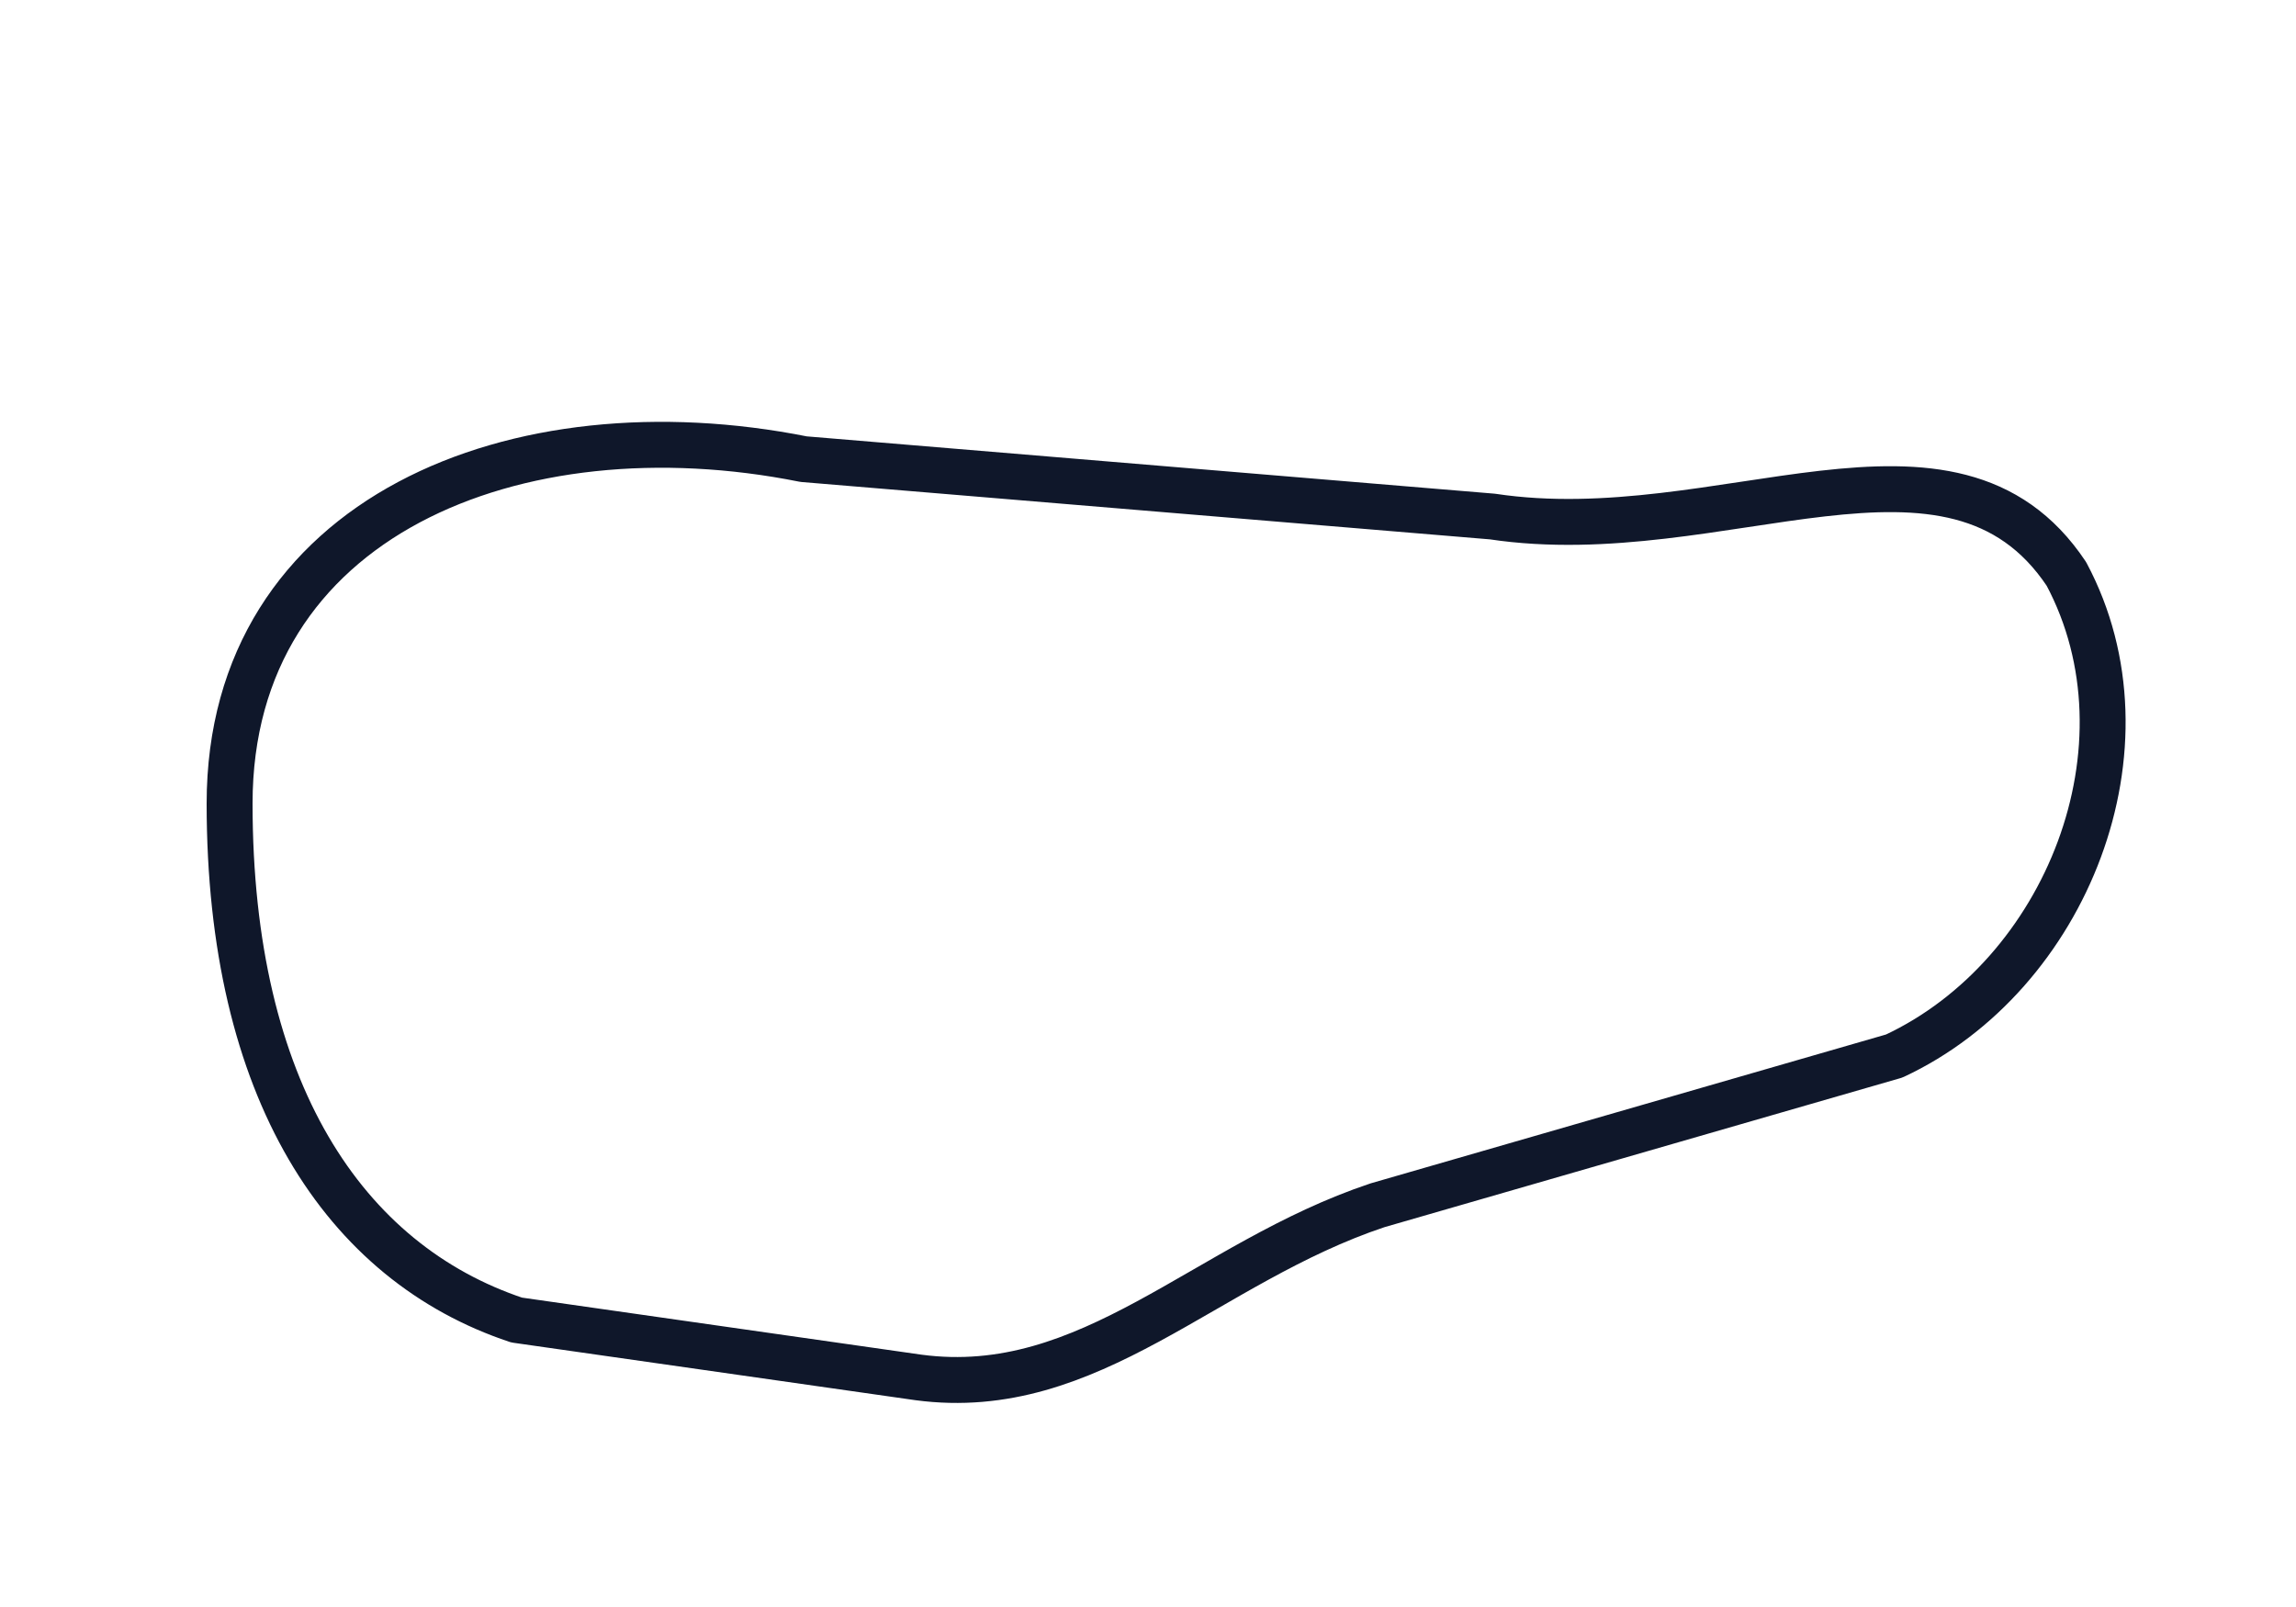
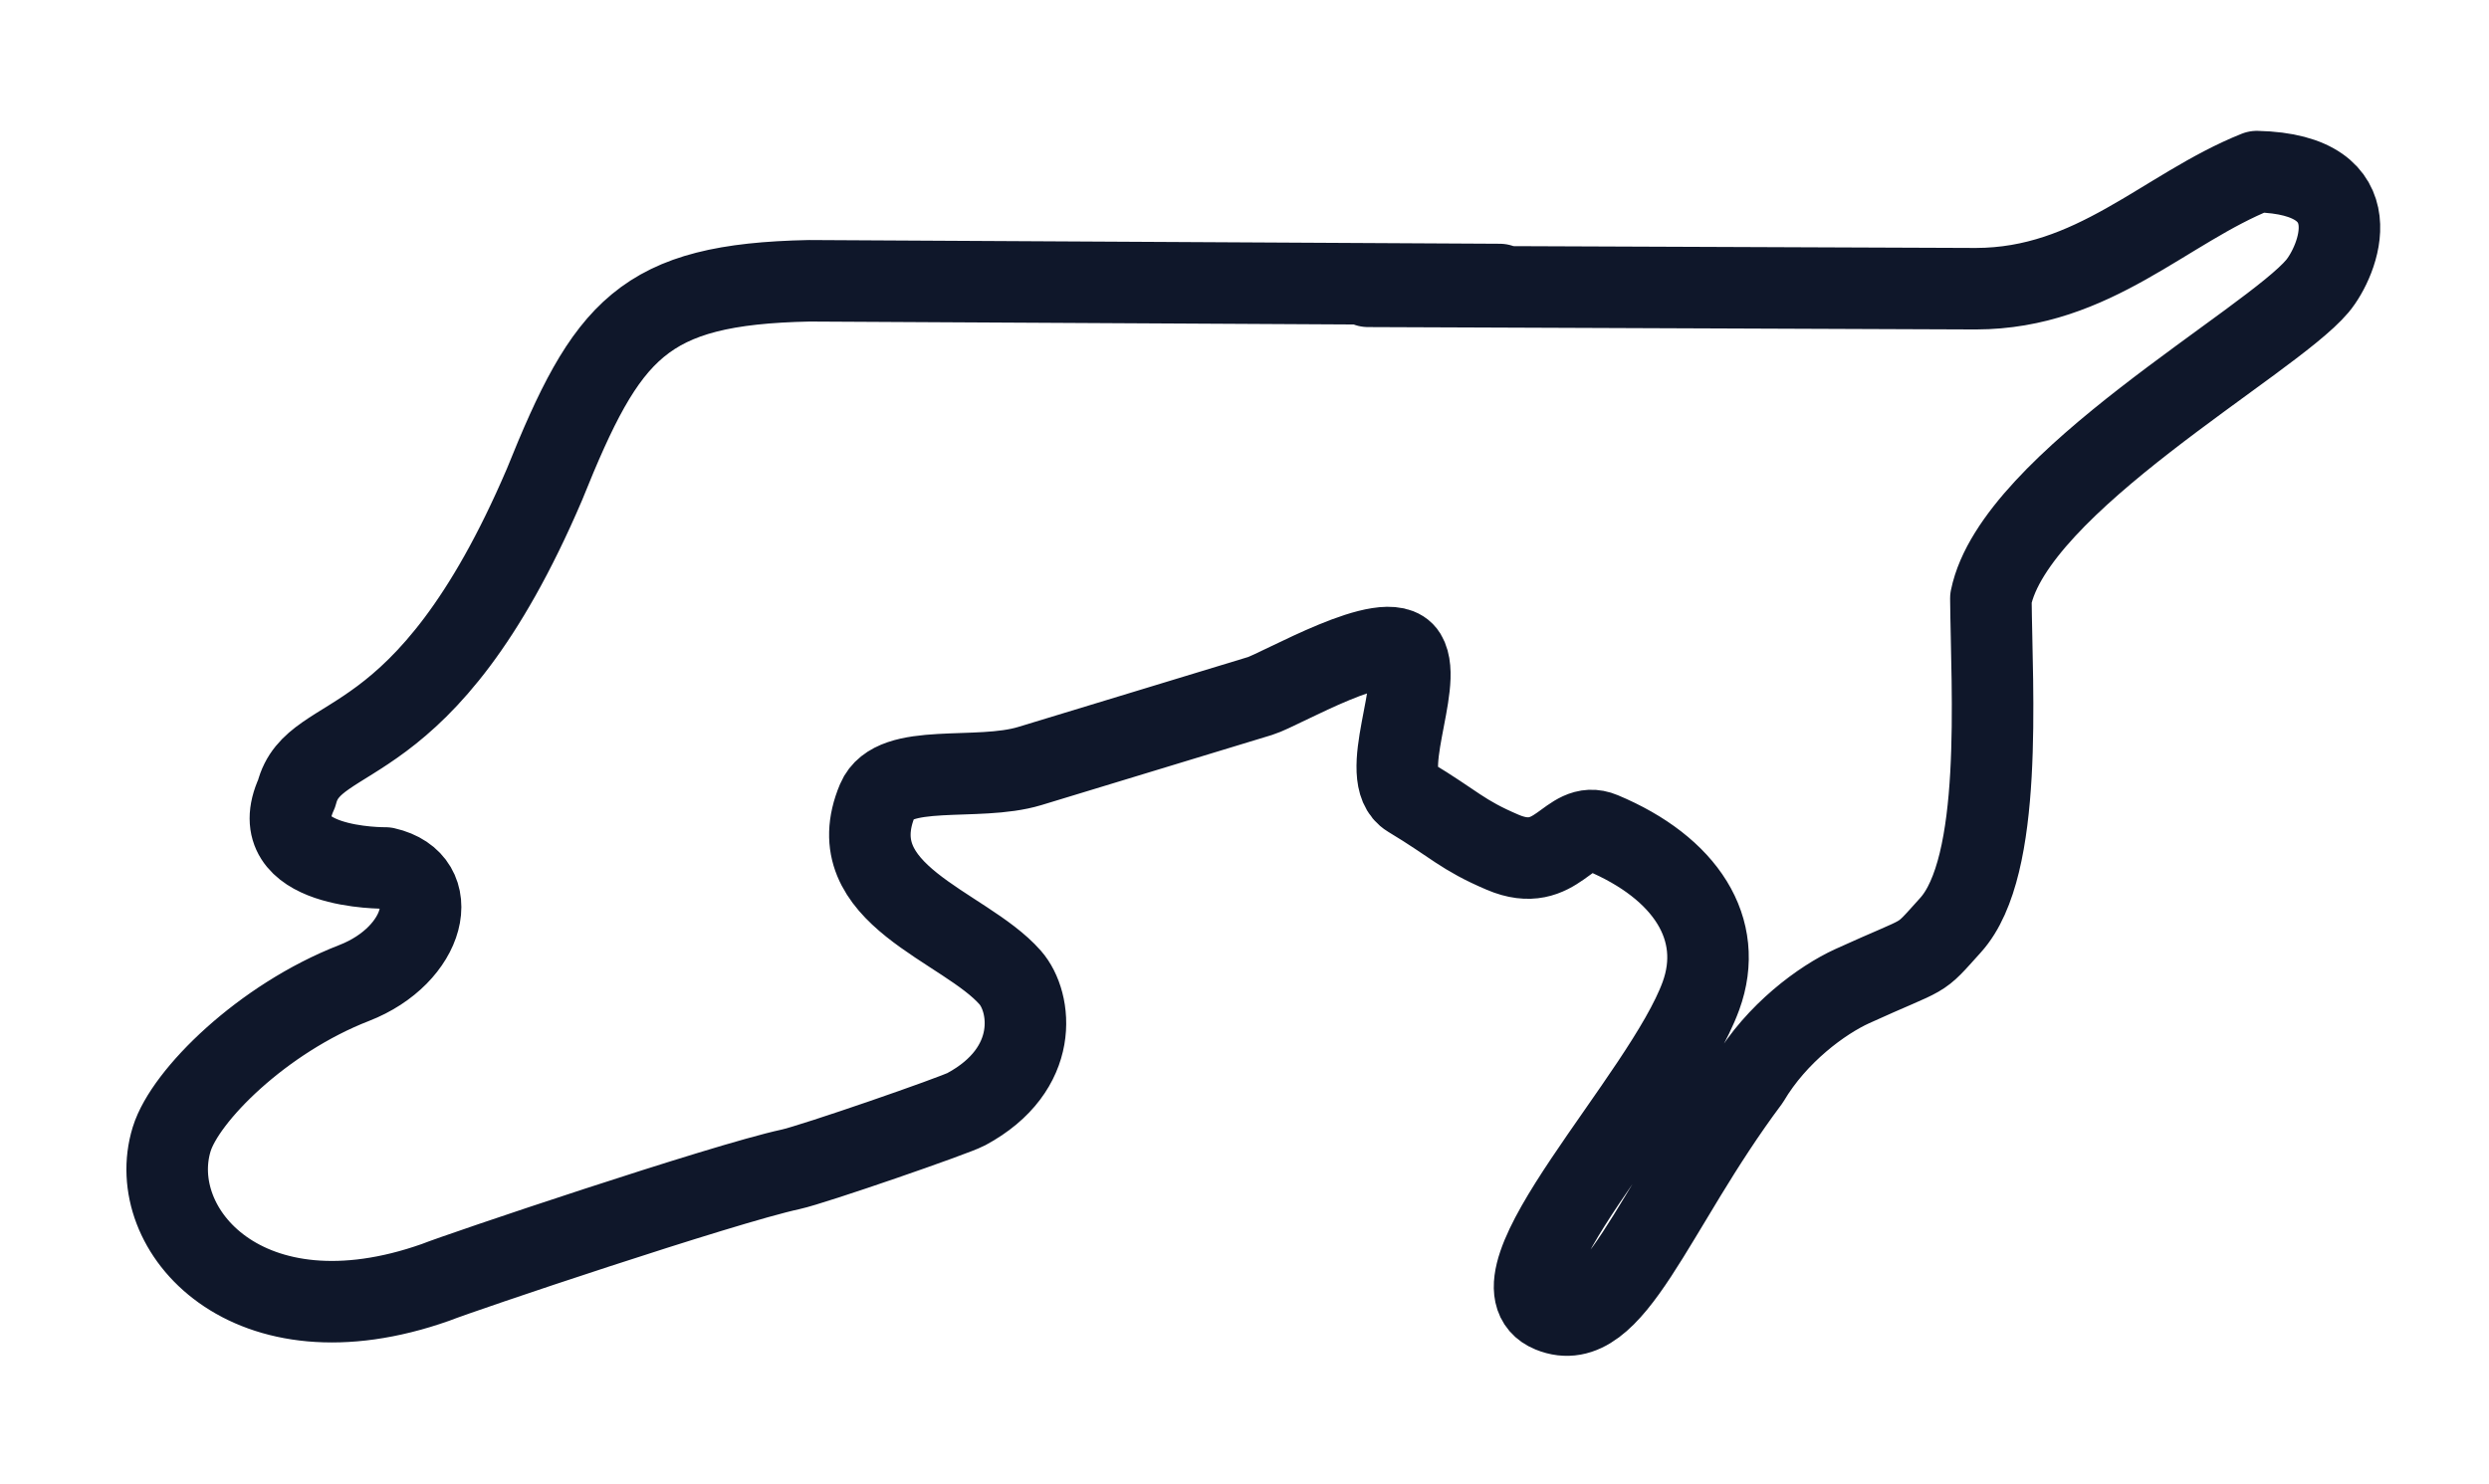
- <svg xmlns="http://www.w3.org/2000/svg" viewBox="0 0 200 140" width="100%" height="100%">
-   <path d="M 20,70 C 20,45 45,35 70,40 L 130,45 C 150,48 170,35 180,50 C 188,65 180,85 165,92 L 120,105 C 105,110 95,122 80,120 L 45,115 C 30,110 20,95 20,70 Z" fill="none" stroke="#0f172a" stroke-width="4" stroke-linecap="round" stroke-linejoin="round" />
+ <svg xmlns="http://www.w3.org/2000/svg" viewBox="32.43 56.92 773.30 461.00" width="100%" height="100%">
+   <path d="m 498.385,145.341 -214.536,-1.159 c -51.764,1.06 -62.809,14.961 -82.257,63.3 -37.411,87.442 -71.635,74.591 -76.991,96.024 -10.92,23.676 27.566,23.161 27.566,23.161 18.408,4.161 12.528,27.104 -9.724,35.754 -28.474,11.069 -52.498,34.945 -56.679,48.545 -8.661,28.176 23.544,65.124 81.981,44.495 7.656,-3.071 89.1,-30.533 110.294,-35.129 7.125,-1.545 50.956,-16.738 54.56,-18.677 23.164,-12.464 20.365,-33.324 13.691,-40.927 -14.256,-16.244 -53.658,-25.607 -41.207,-55.187 5.01,-11.902 30.909,-5.572 47.284,-10.554 l 71.553,-21.771 c 6.358,-1.935 39.838,-21.698 45.245,-12.734 5.518,9.149 -9.159,37.927 1.155,44.136 14.18,8.535 16.178,11.711 28.996,17.177 17.187,7.329 20.335,-10.467 30.858,-6.065 26.044,10.895 38.27,29.992 30.71,50.708 -11.615,31.83 -68.839,89.036 -46.606,98.153 19.483,7.989 31.336,-31.702 61.498,-72.006 8.627,-14.571 22.724,-24.904 32.127,-29.19 24.448,-11.143 19.888,-7.171 30.538,-18.962 16.512,-18.281 12.777,-72.571 12.528,-101.57 7.295,-35.959 86.73,-79.503 101.43,-97.006 6.419,-7.643 17.851,-34.78 -18.812,-35.606 -28.643,11.461 -50.589,36.316 -87.267,36.393 l -188.872,-0.743" fill="none" stroke="#0f172a" stroke-width="25.33" stroke-linecap="round" stroke-linejoin="round" />
</svg>
